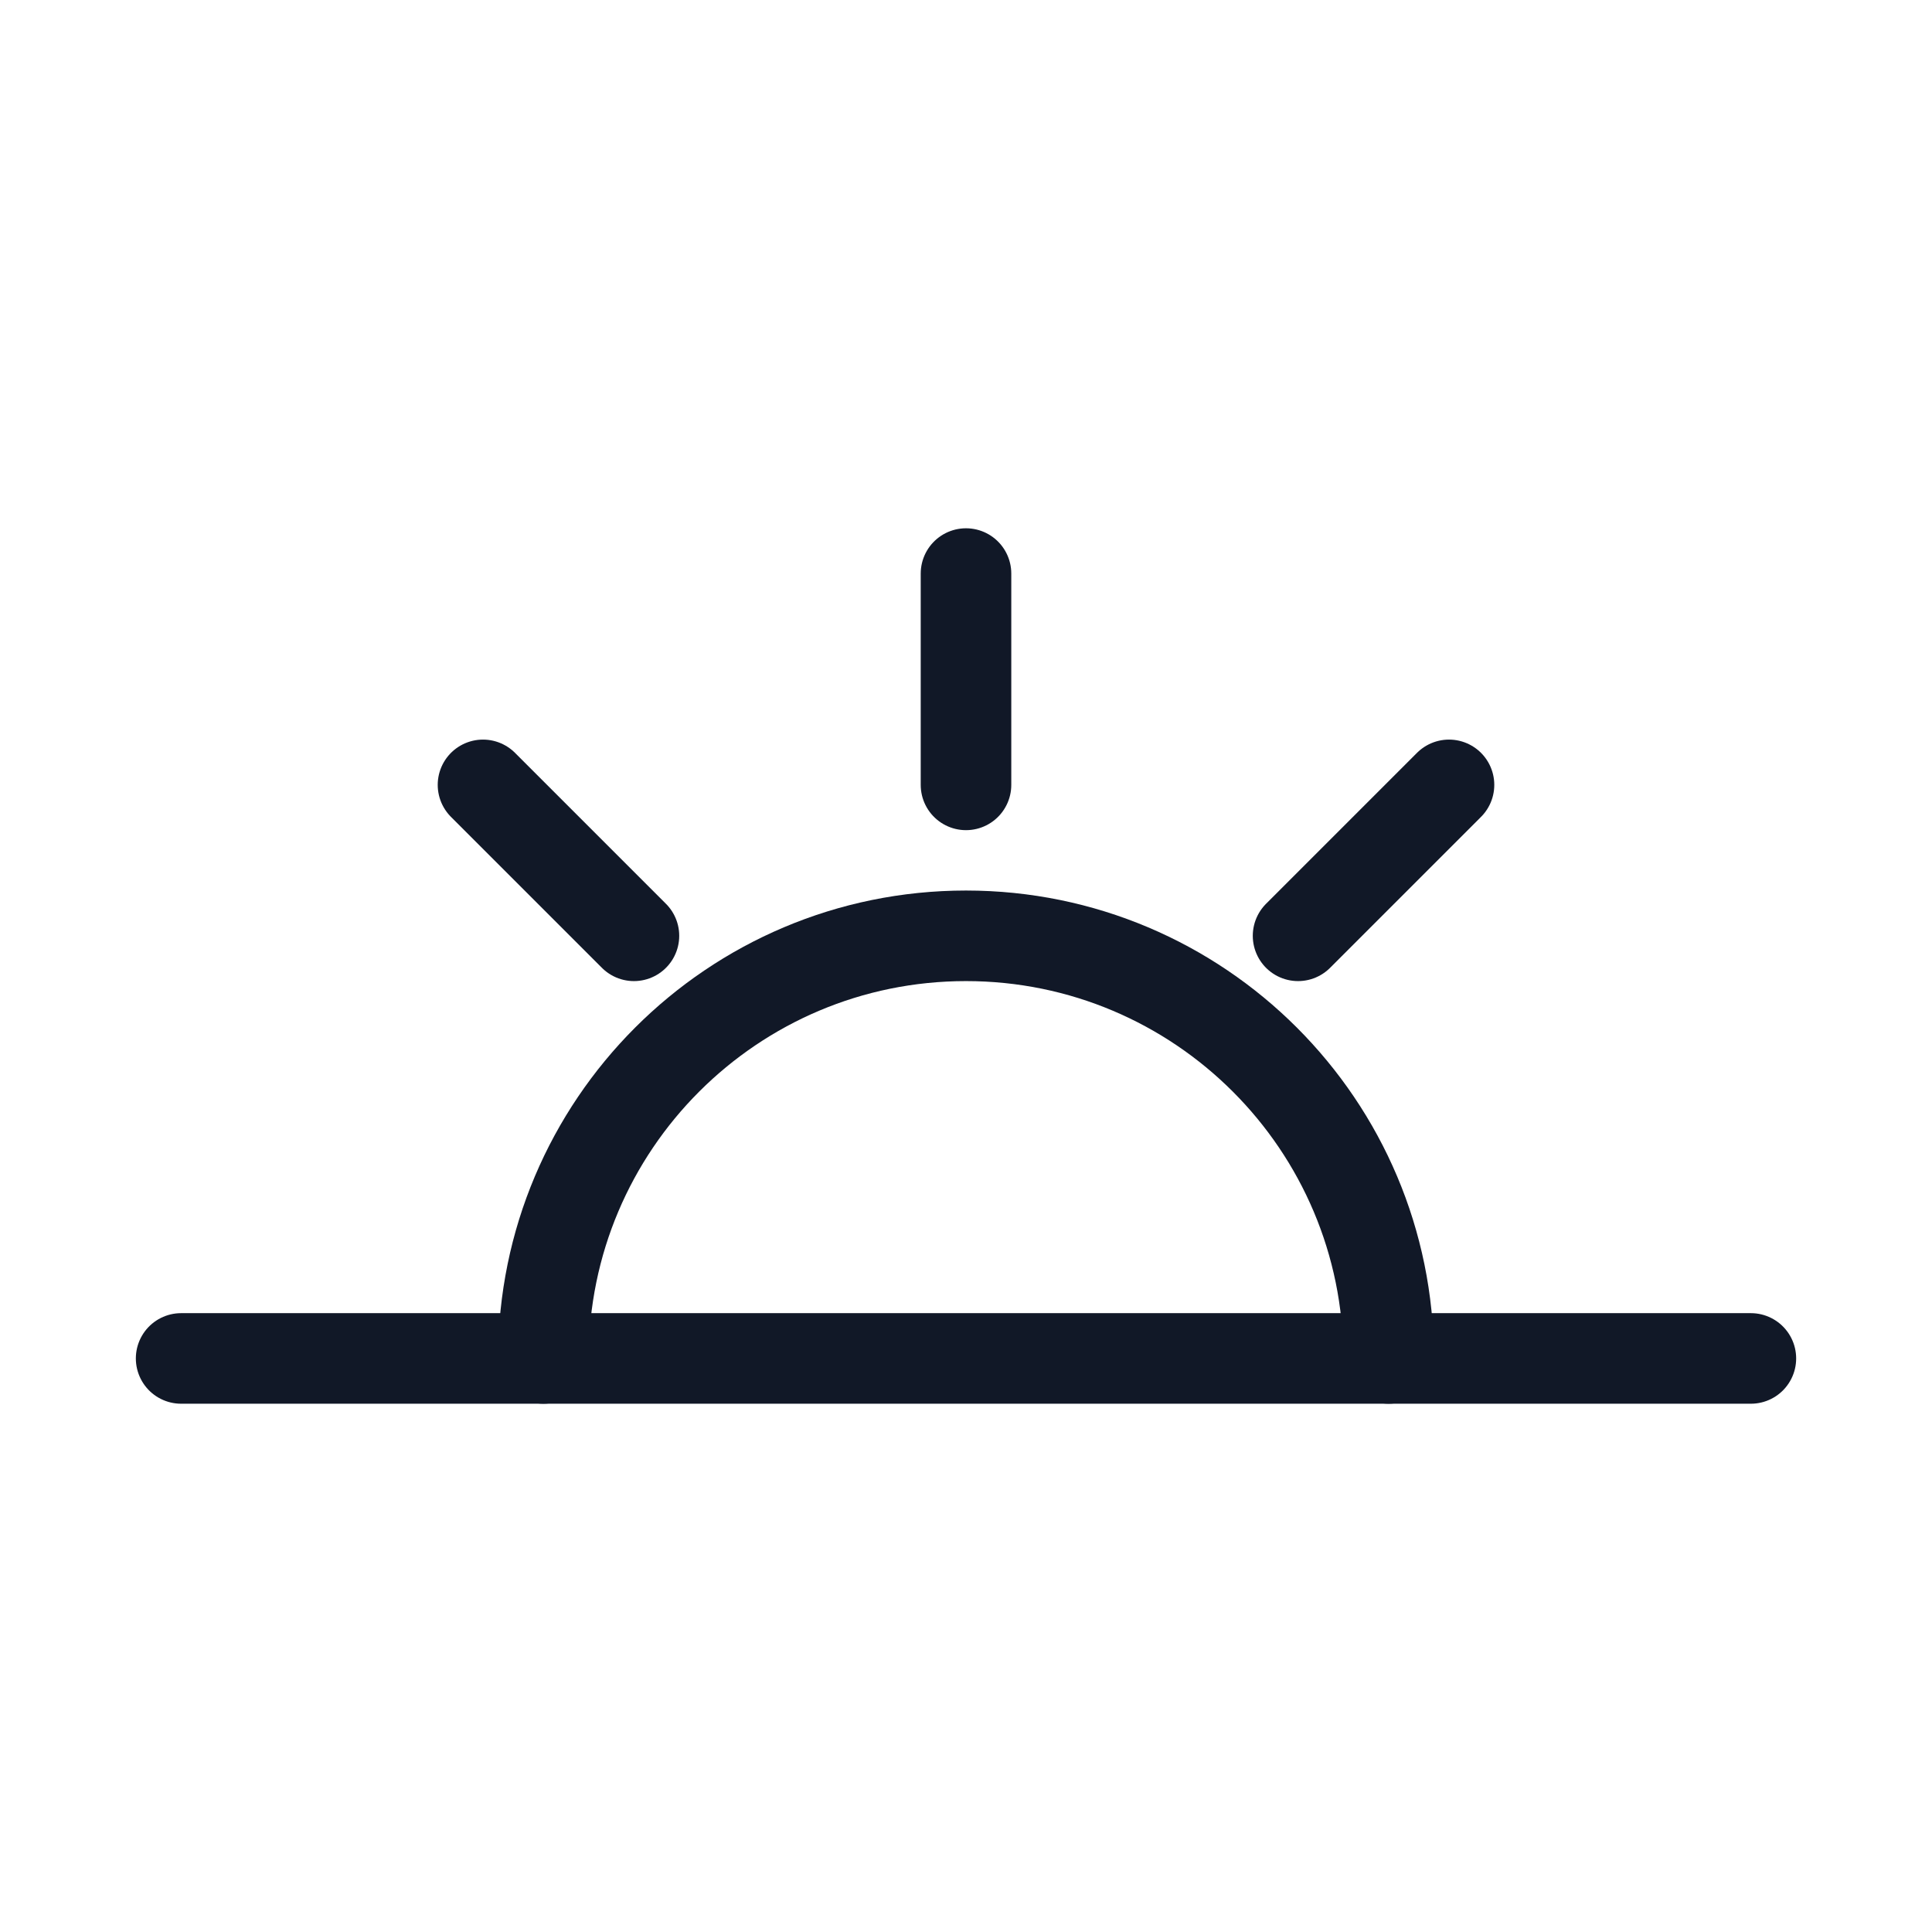
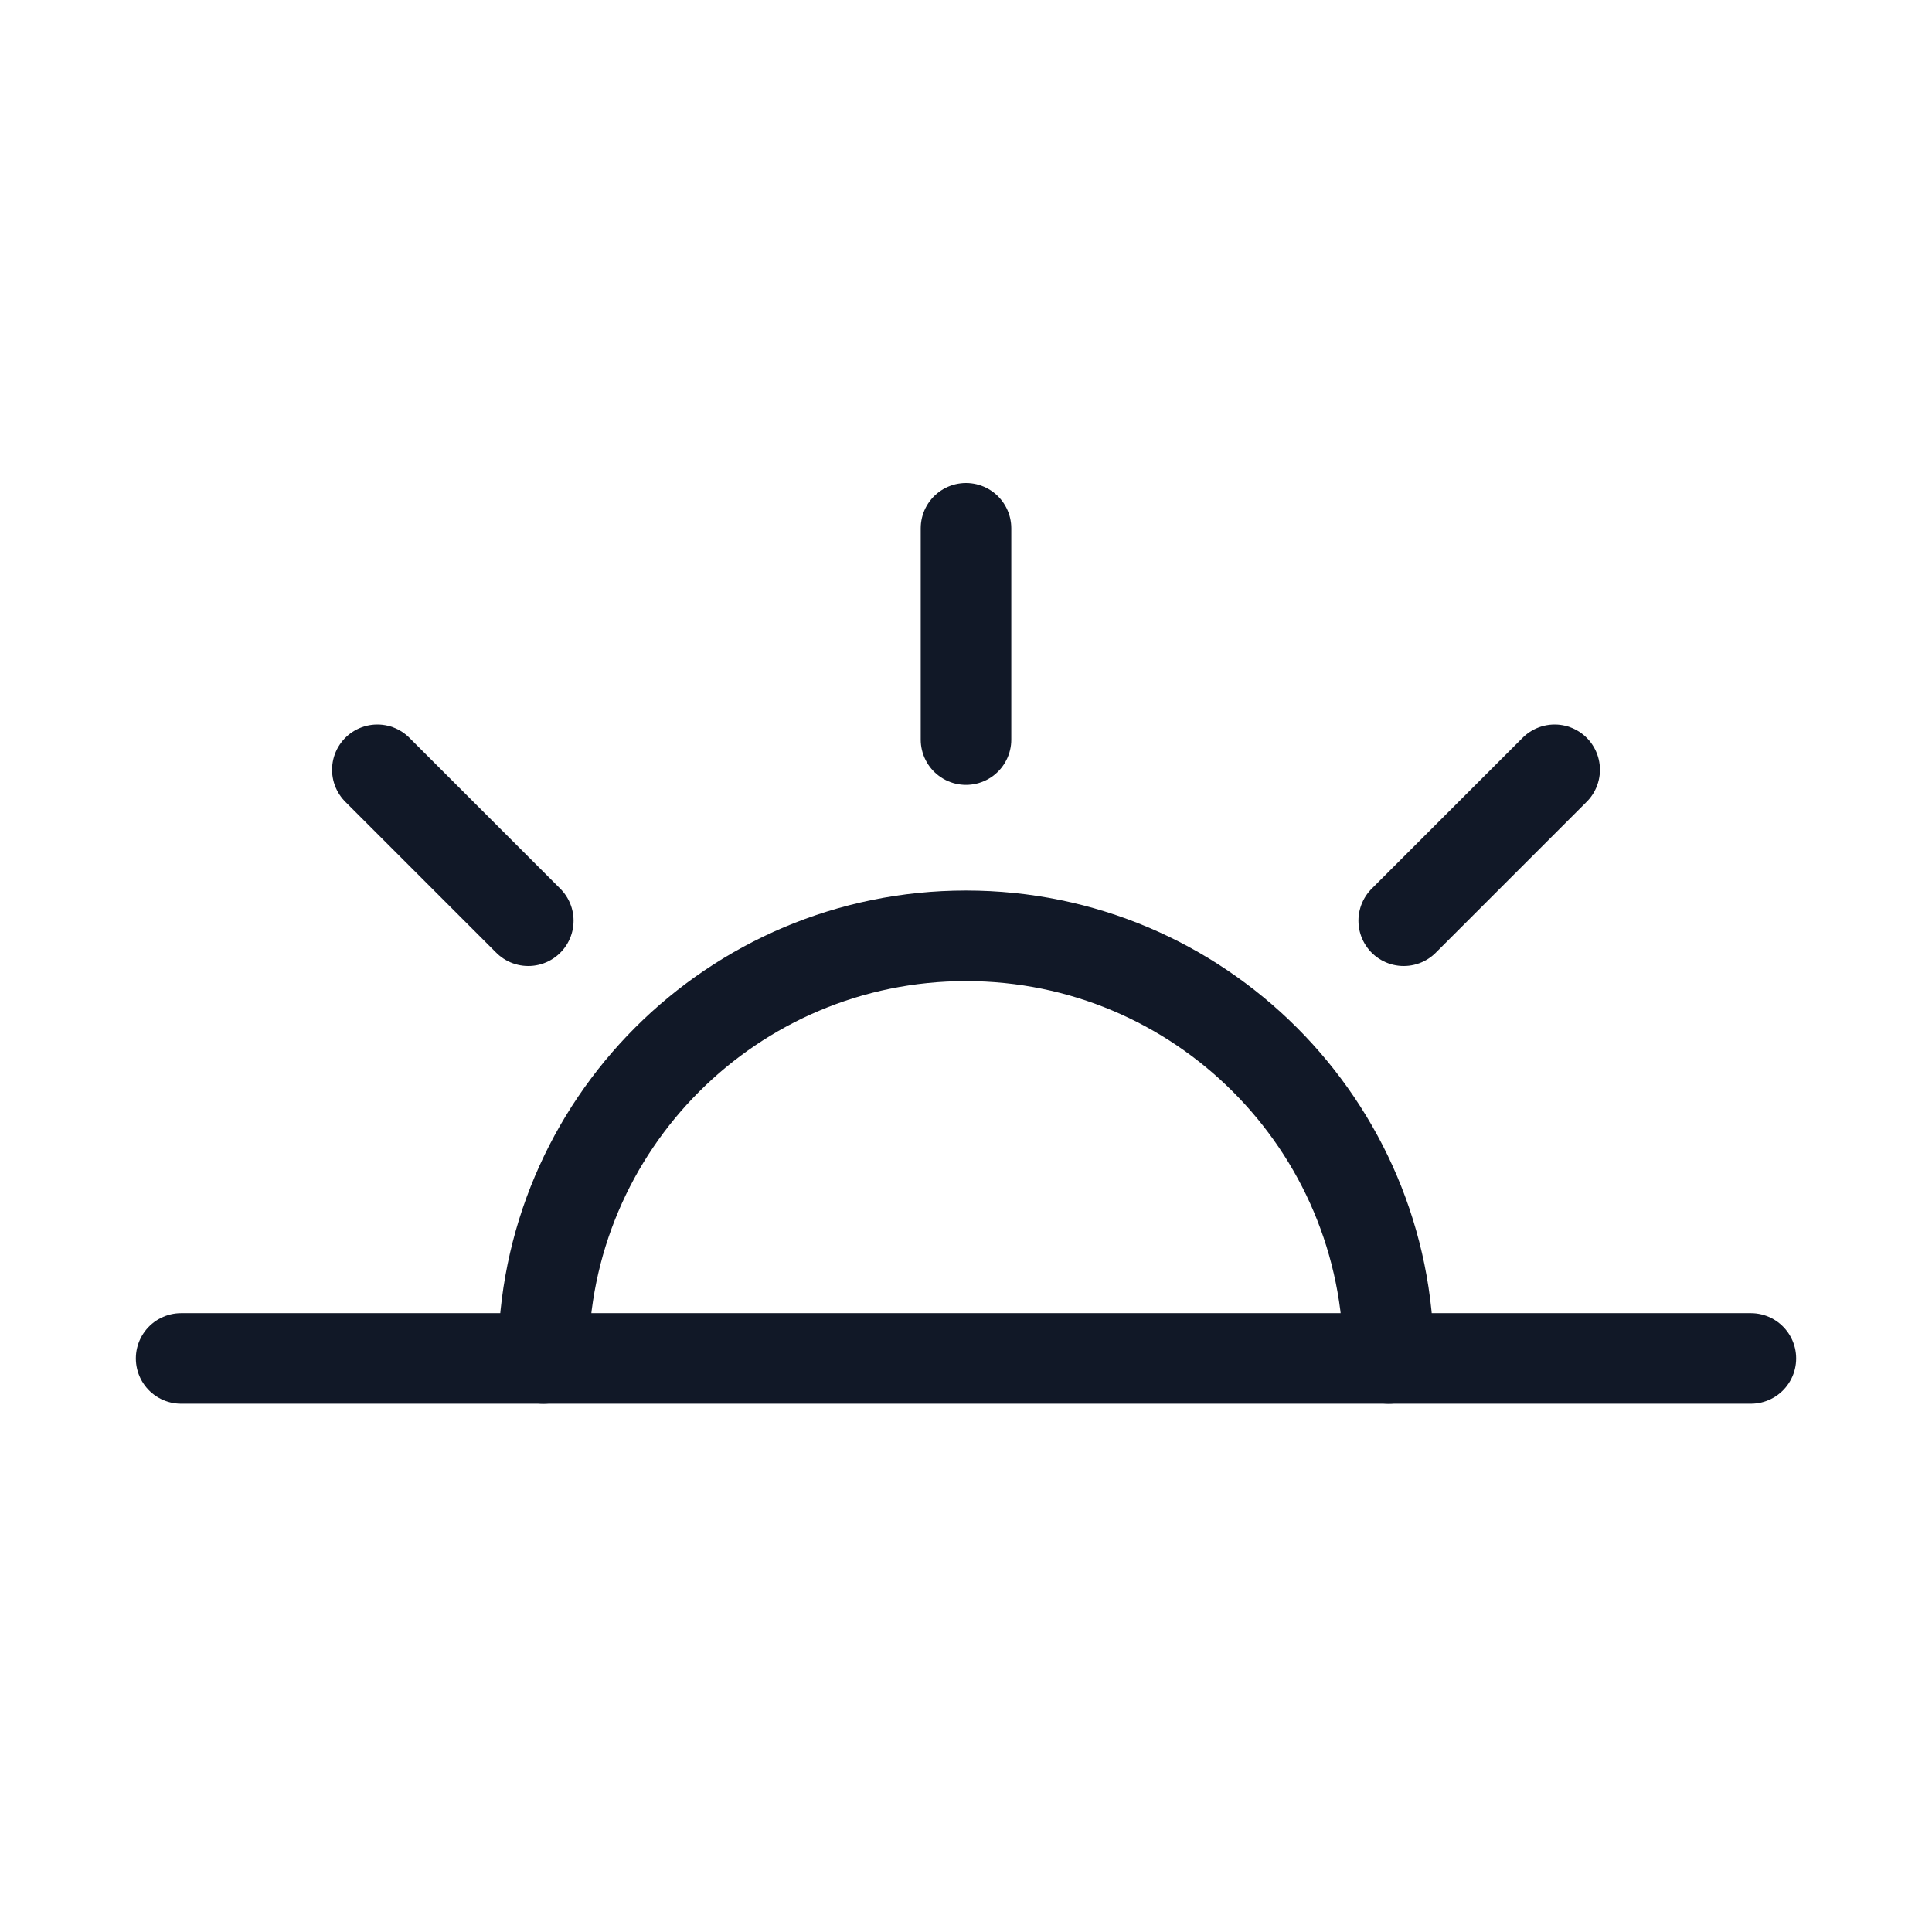
<svg xmlns="http://www.w3.org/2000/svg" viewBox="0 0 64 64" fill="none" stroke="#111827" stroke-width="3" stroke-linecap="round" stroke-linejoin="round">
  <path d="M6 45h52" />
  <path d="M18 45a14 14 0 0 1 28 0" />
-   <path d="M32 19v7" />
-   <path d="M16 26l5 5" />
-   <path d="M48 26l-5 5" />
+   <path d="M32 17.5v7" />
+   <path d="M12.5 25.5l5 5" />
+   <path d="M51.5 25.5l-5 5" />
</svg>
